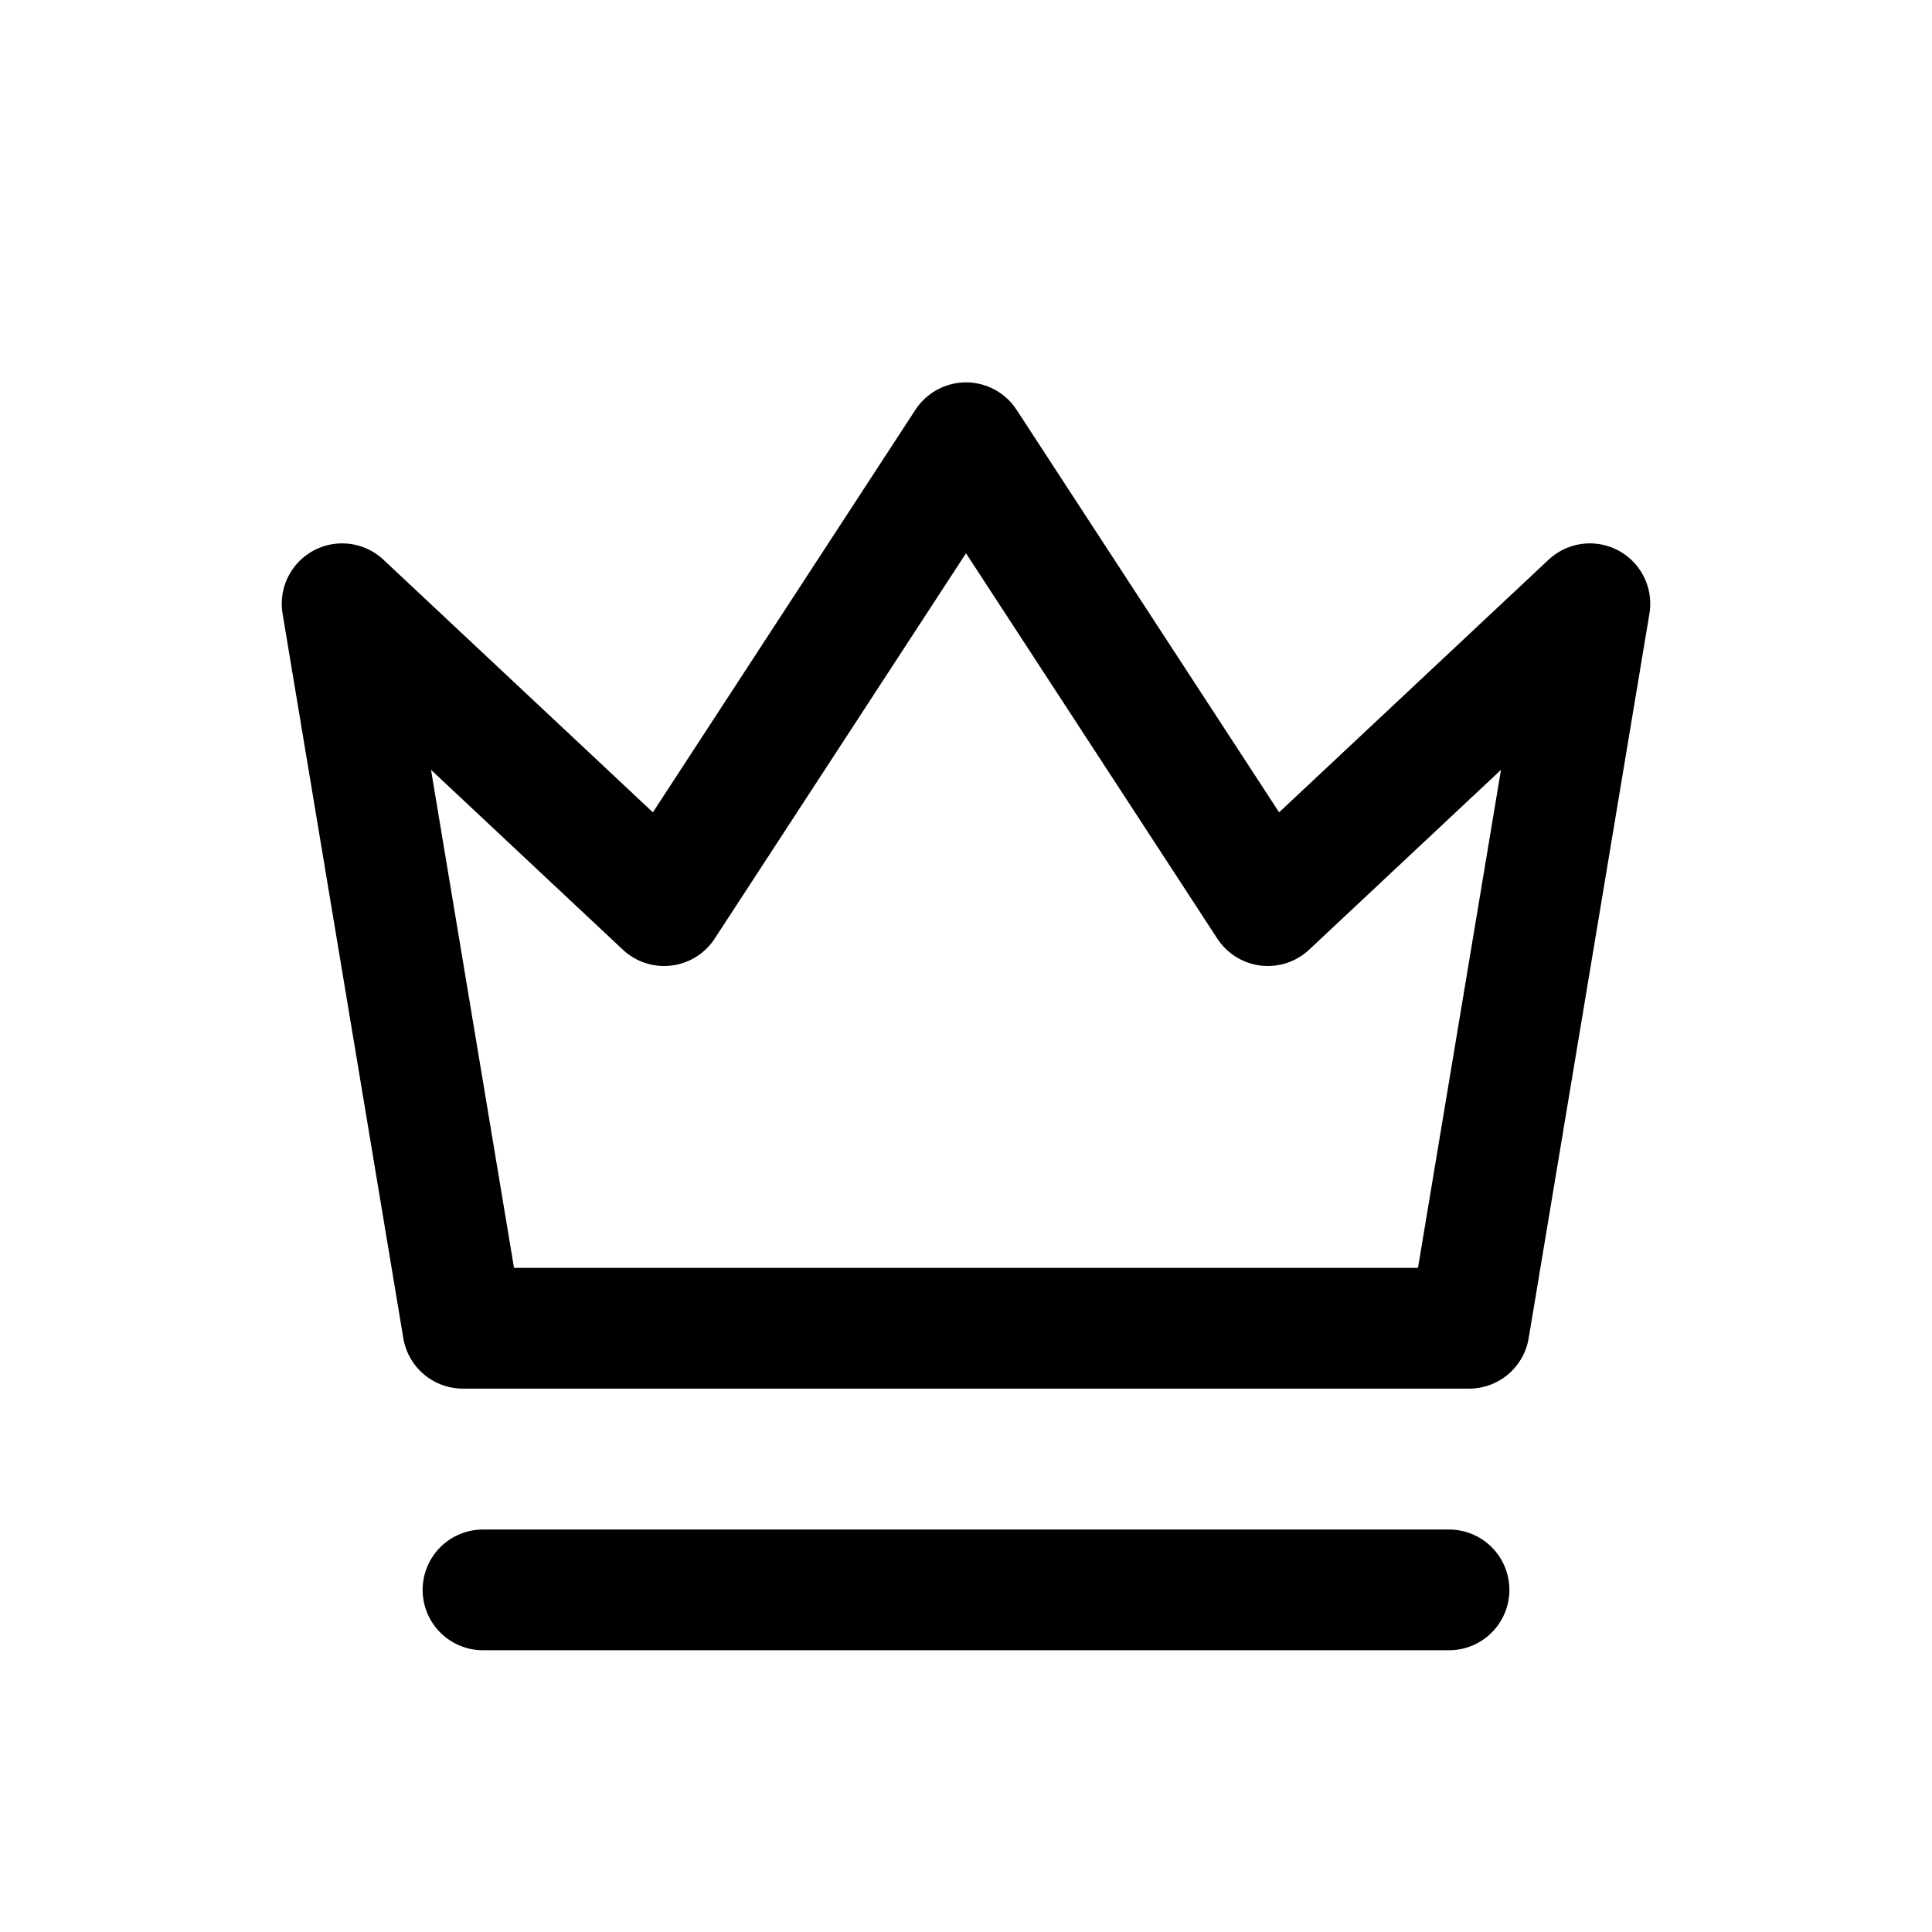
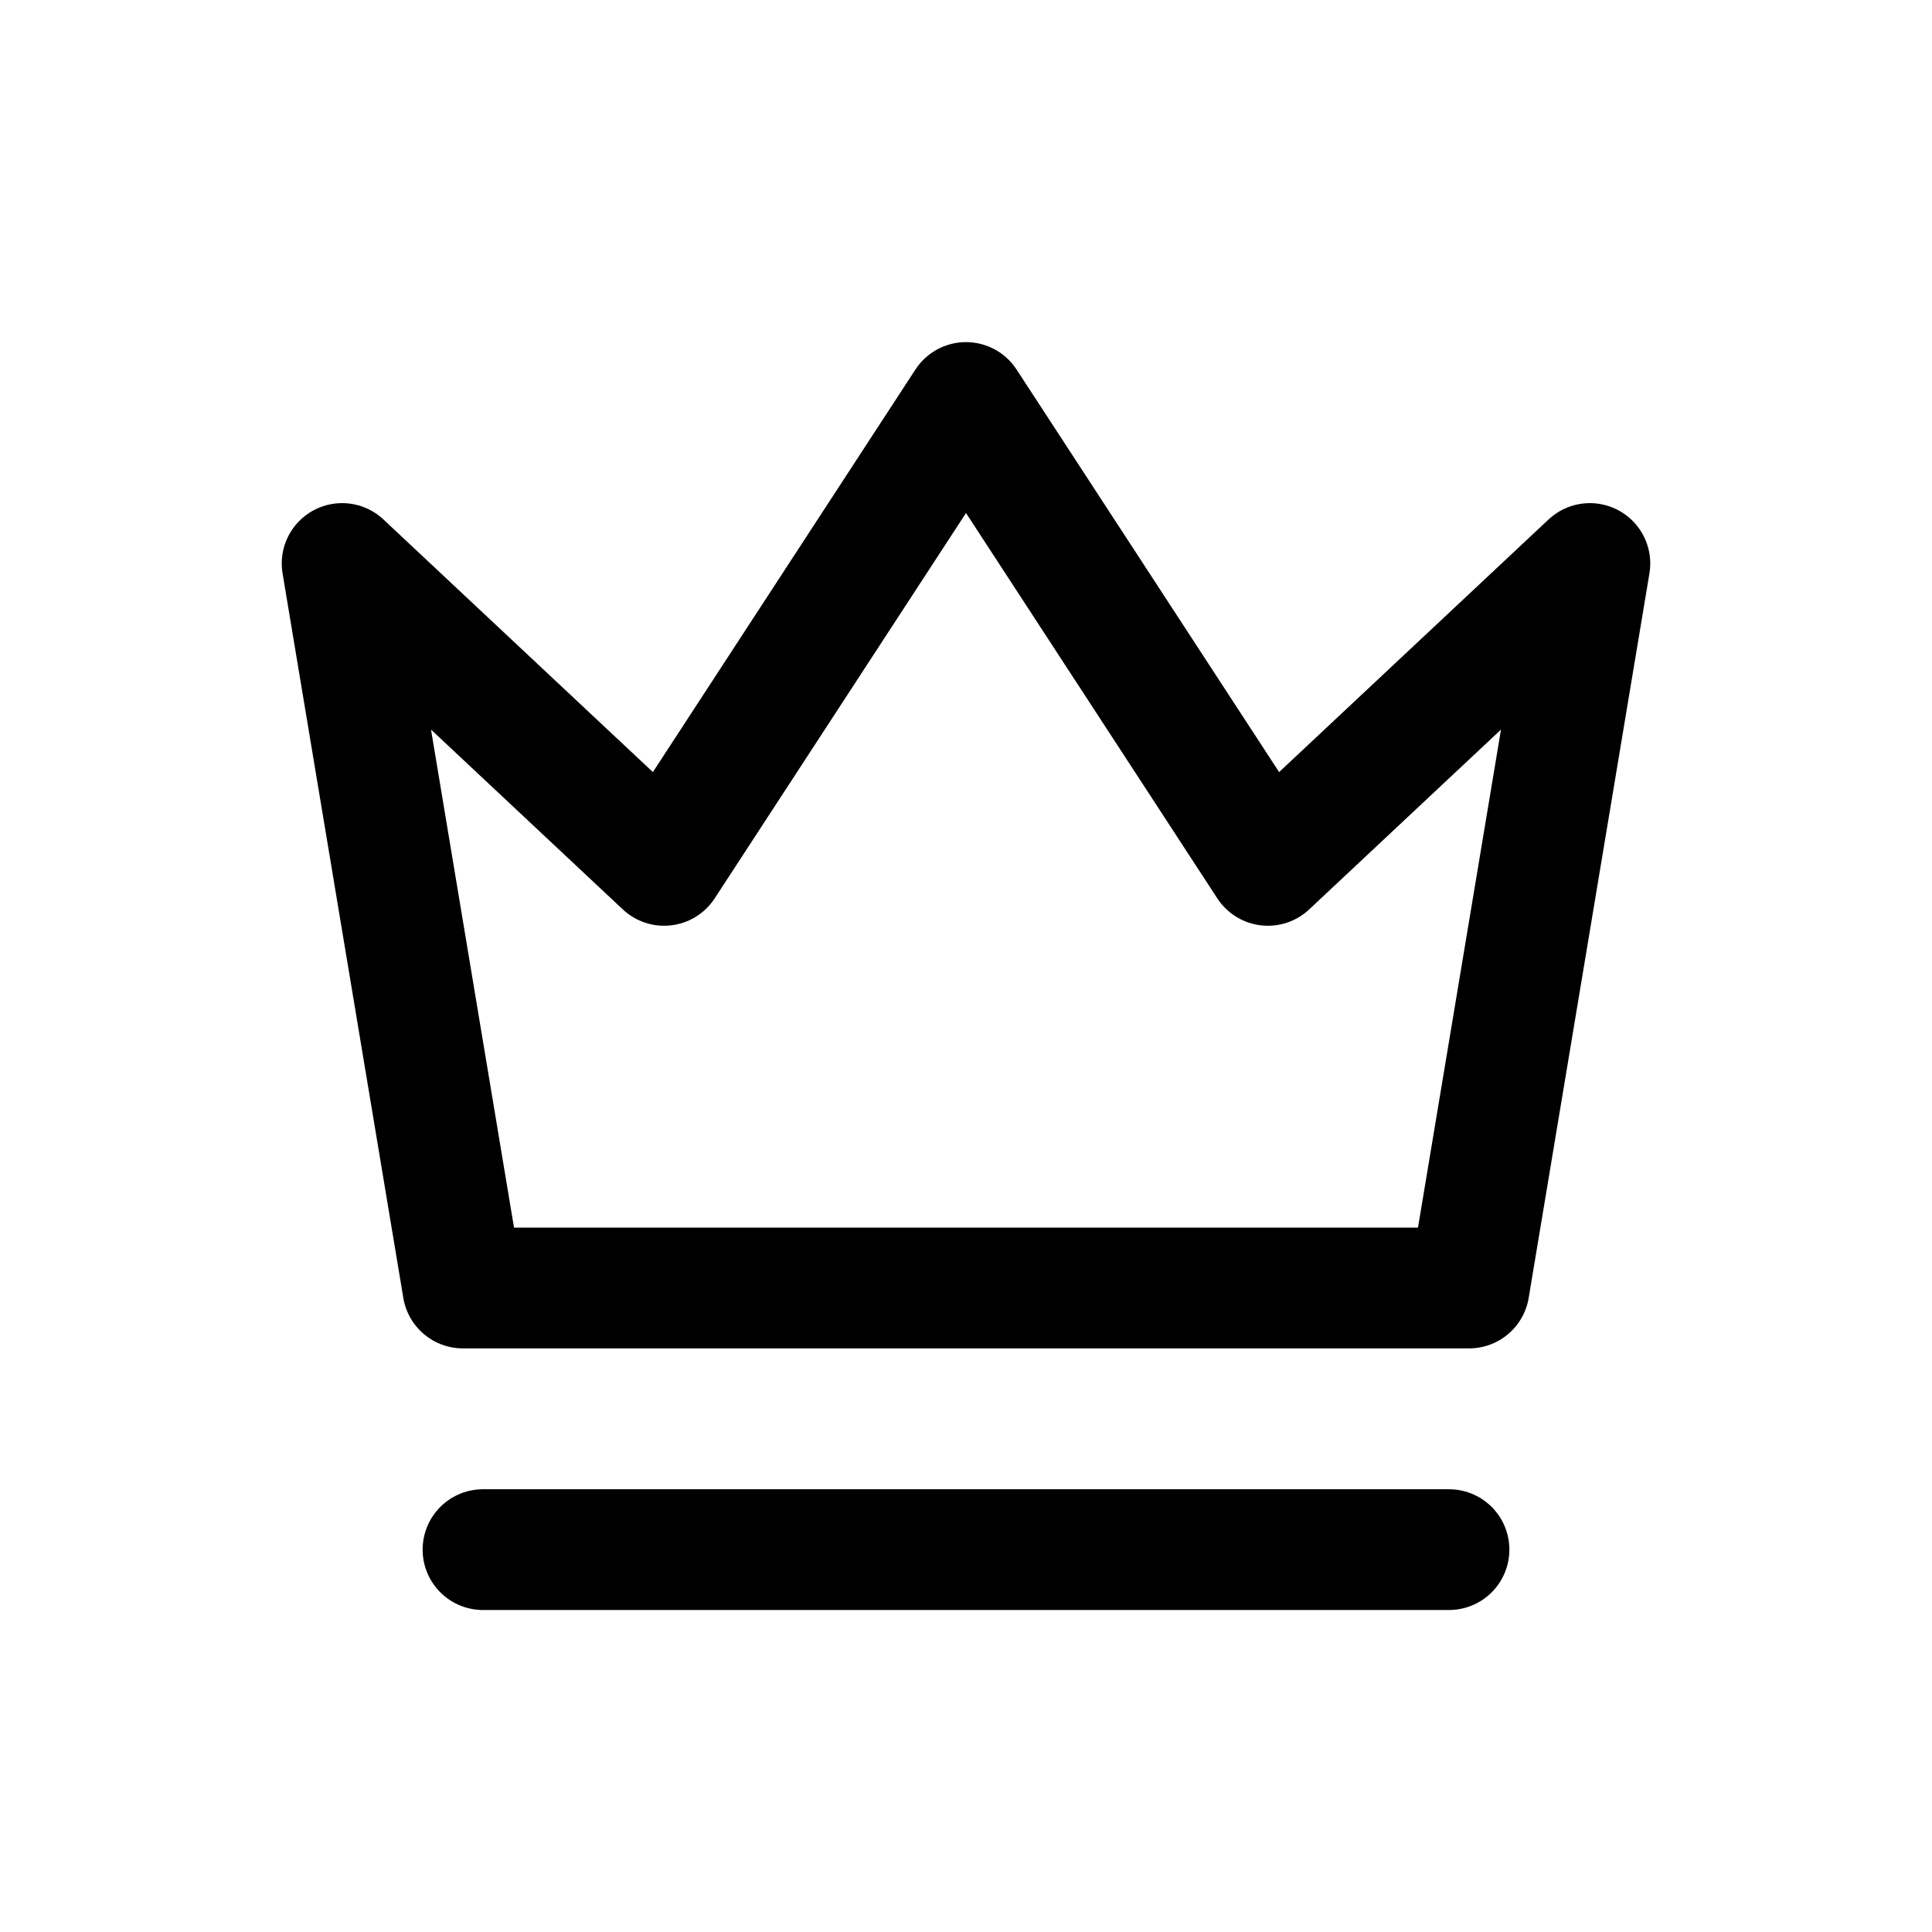
<svg xmlns="http://www.w3.org/2000/svg" viewBox="0 0 24 24" fill="none" stroke="currentColor" stroke-width="1.5" stroke-linecap="round" stroke-linejoin="round">
-   <path d="M4.25 7.5L8.25 11.25L12 5.5L15.75 11.25L19.75 7.5L18.25 16.5H5.75Z" />
-   <path d="M6 19.75h12" />
+   <path d="M4.25 7L8.25 10.75L12 5L15.75 10.75L19.75 7L18.25 16H5.75Z" />
+   <path d="M6 19.25h12" />
</svg>
